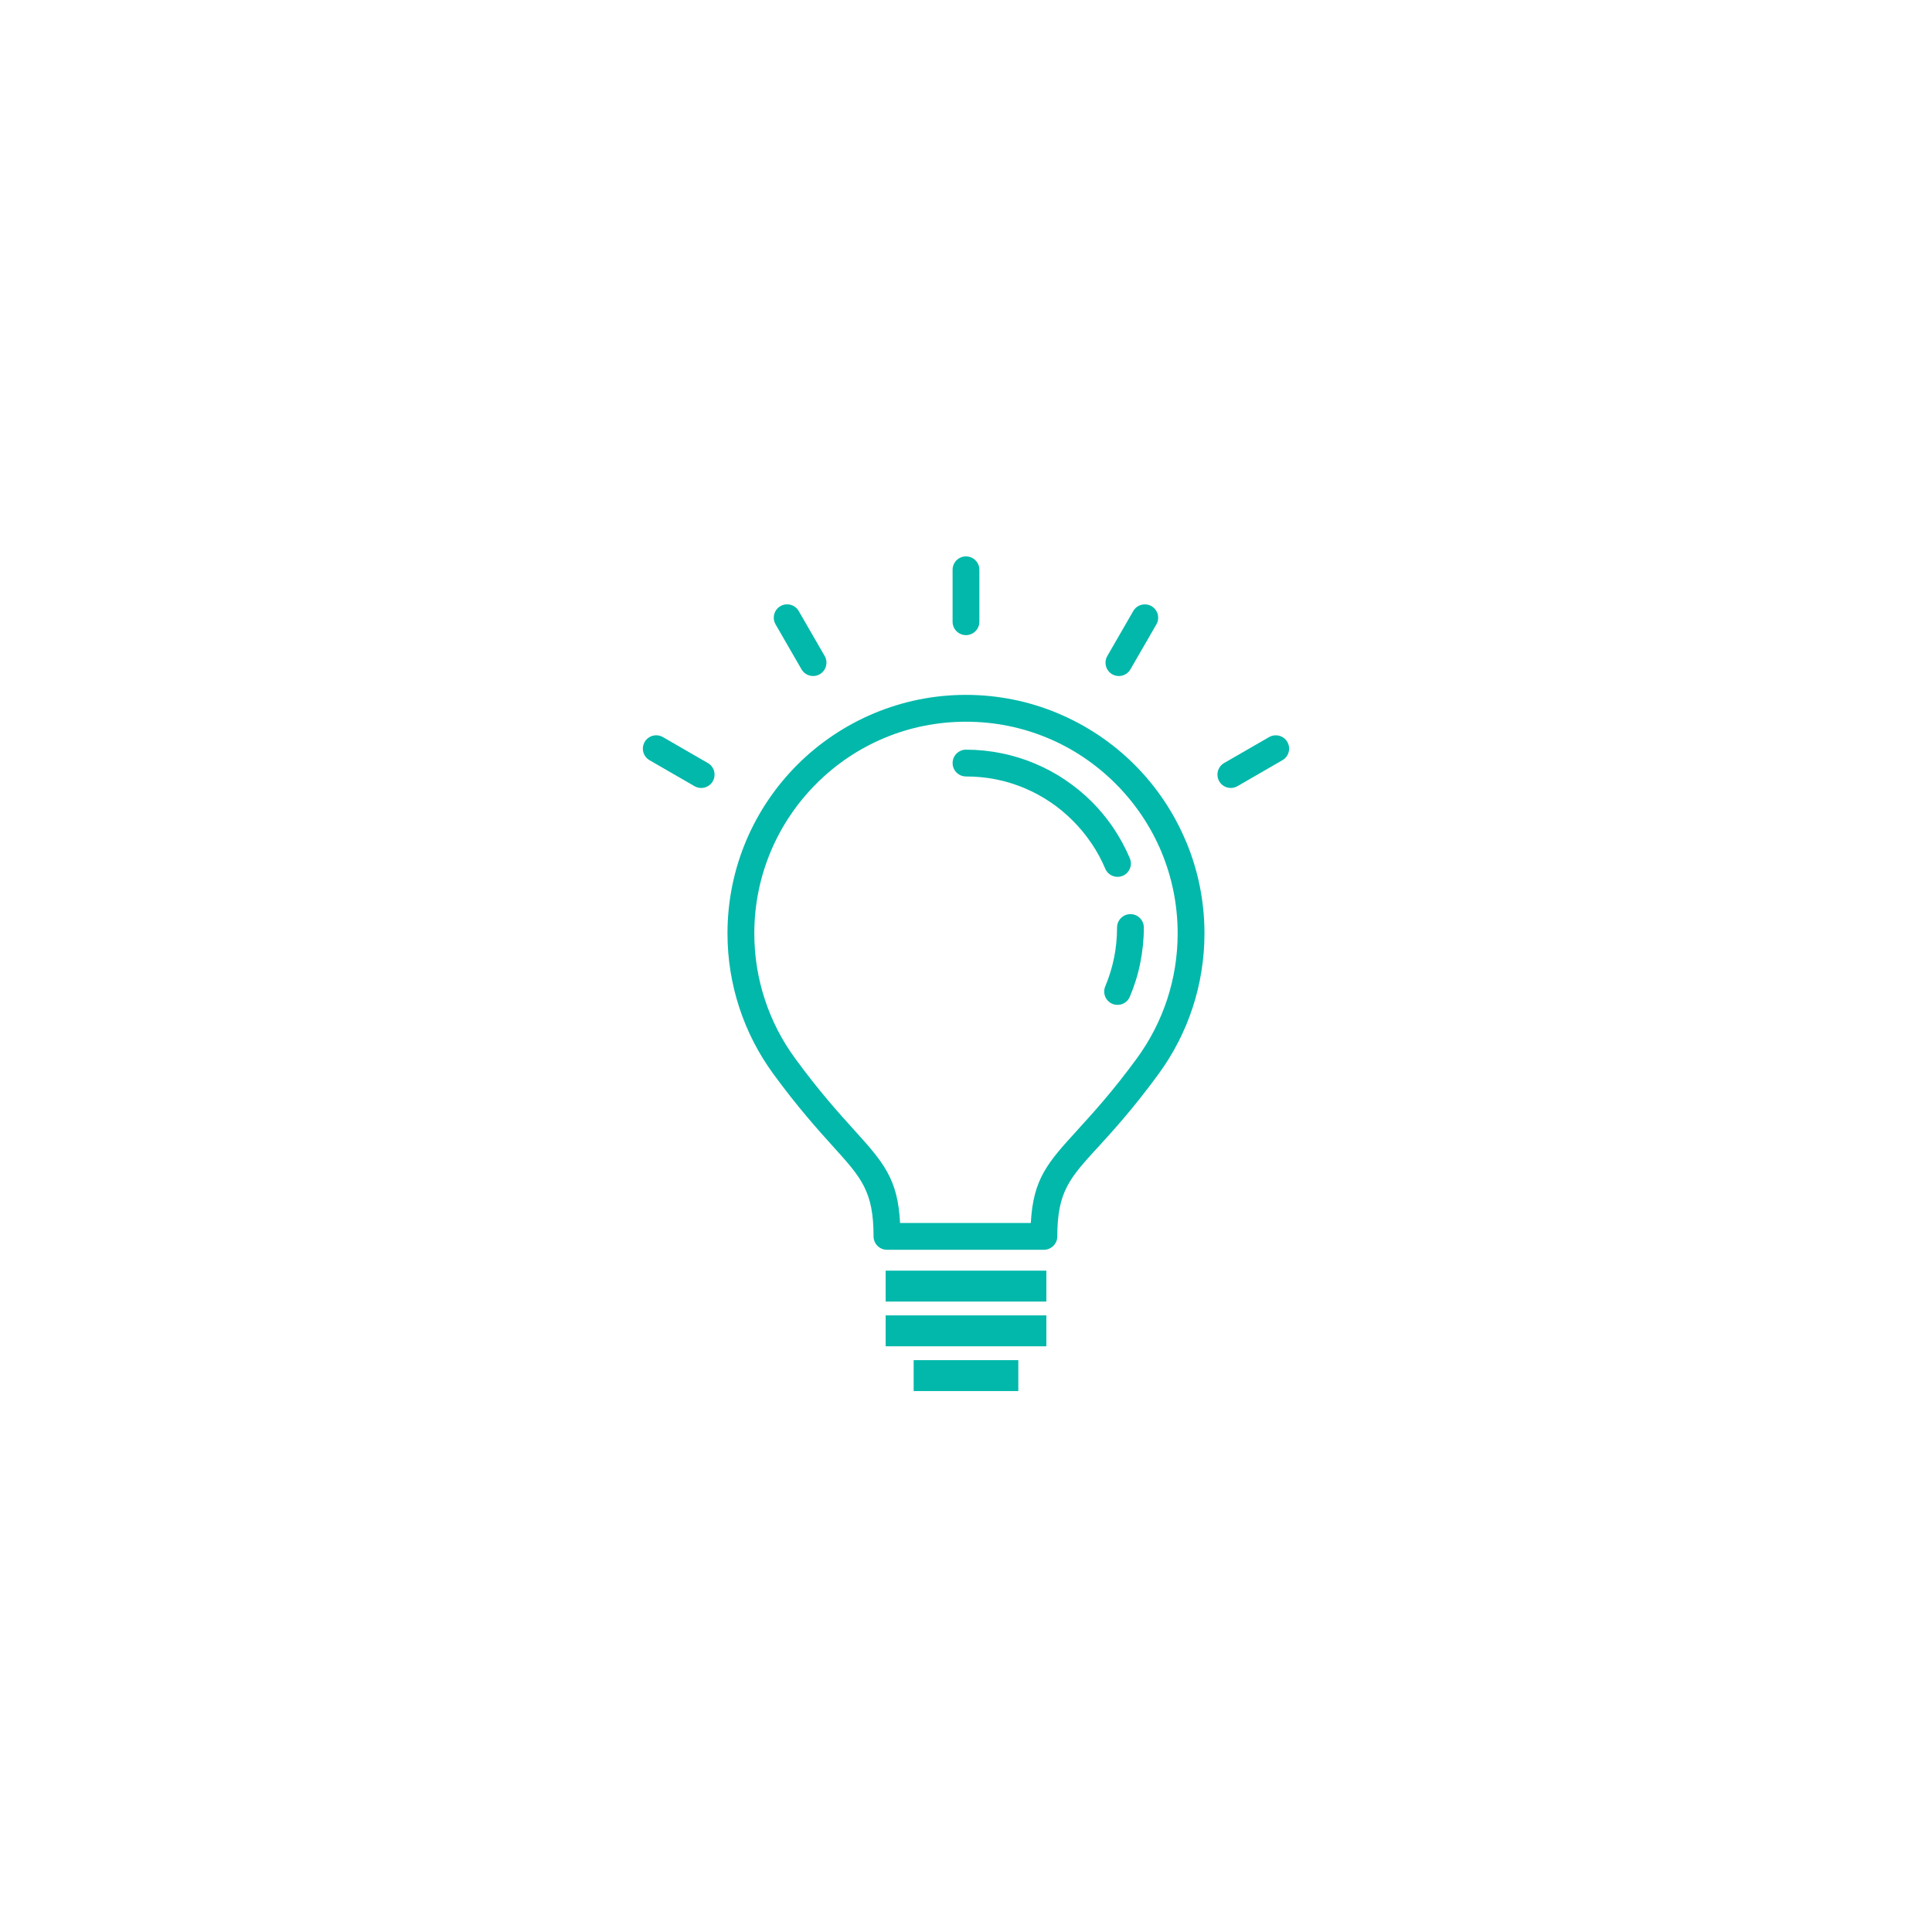
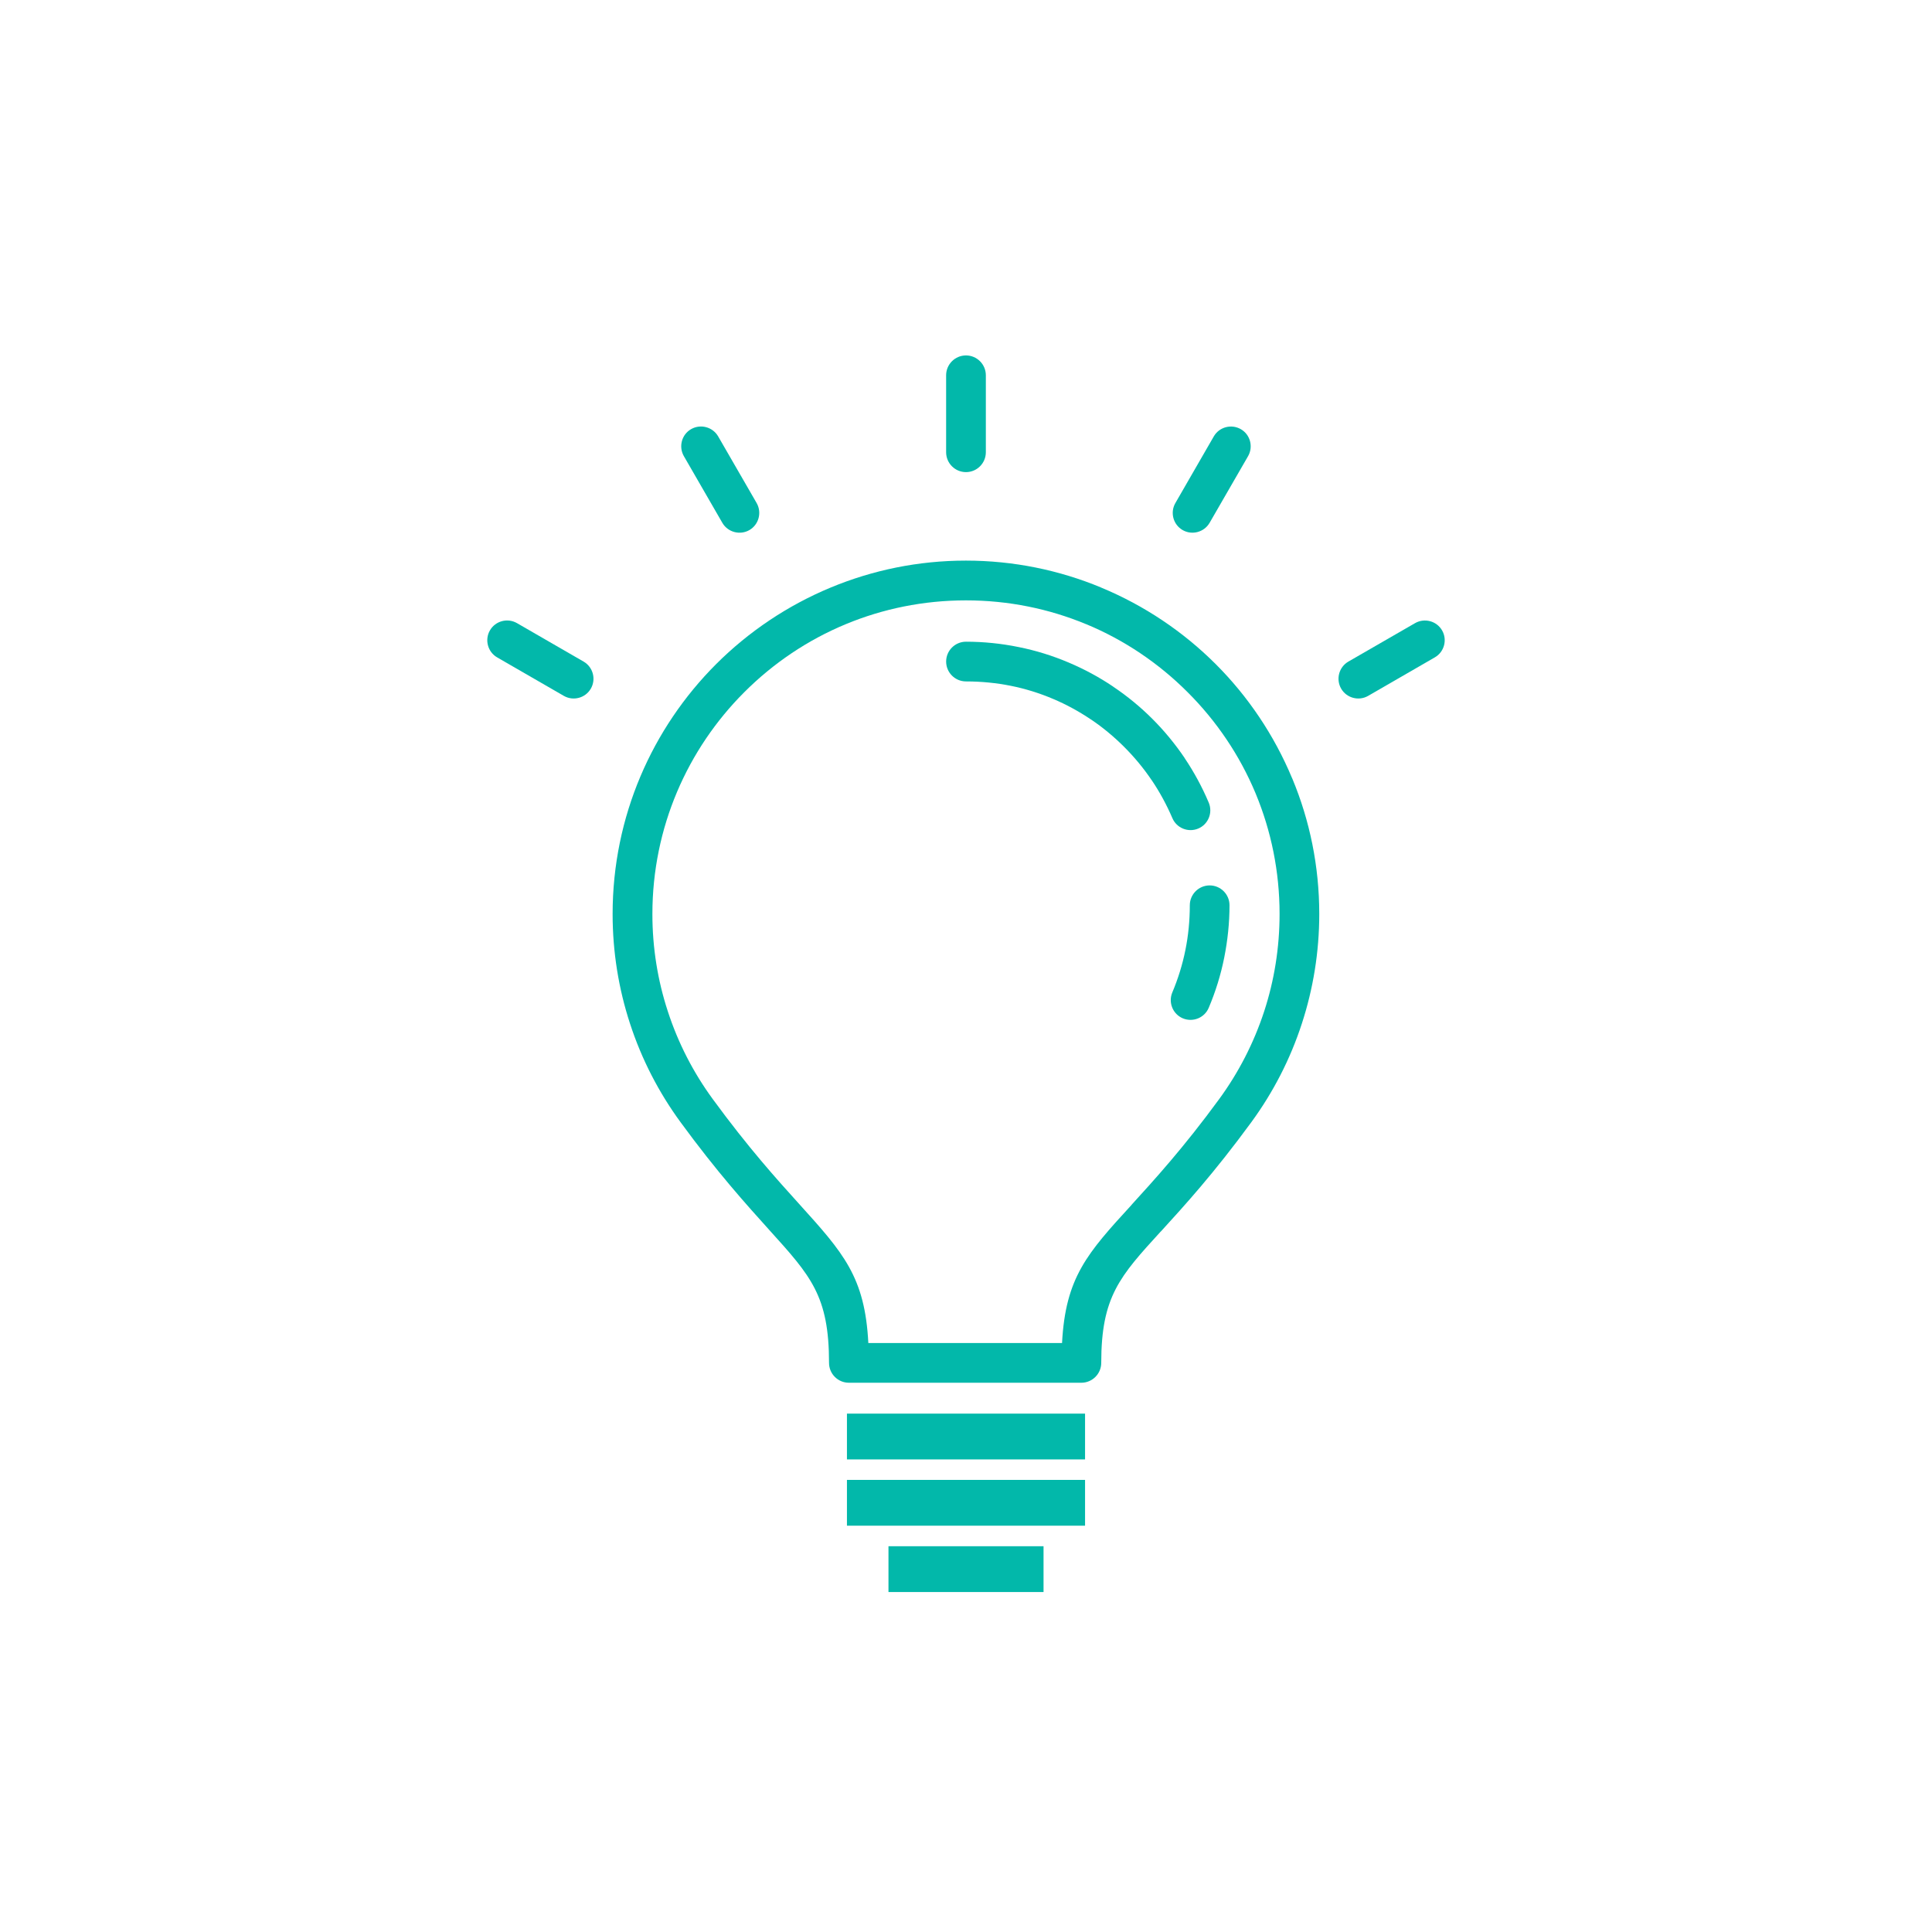
<svg xmlns="http://www.w3.org/2000/svg" version="1.1" x="0px" y="0px" width="125px" height="125px" viewBox="0 0 125 125" enable-background="new 0 0 125 125" xml:space="preserve">
  <g id="Layer_1">
</g>
  <g id="Layer_2">
    <g>
      <g>
        <g>
          <g>
            <g>
-               <path fill="#02B8AA" d="M61.632,36.865c0-0.479,0.389-0.867,0.867-0.867s0.867,0.389,0.867,0.867v3.36        c0,0.479-0.389,0.868-0.867,0.868s-0.867-0.389-0.867-0.868V36.865z" />
+               <path fill="#02B8AA" d="M61.214,24.281c0-0.708,0.576-1.285,1.285-1.285c0.708,0,1.285,0.576,1.285,1.285v4.978        c0,0.711-0.576,1.287-1.285,1.287c-0.709,0-1.285-0.576-1.285-1.287V24.281z" />
            </g>
            <g>
-               <path fill="#02B8AA" d="M51.587,49.479c1.417-1.416,3.121-2.564,5.011-3.348c1.823-0.756,3.815-1.173,5.897-1.173        c2.084,0,4.08,0.417,5.901,1.173v0.002c1.894,0.783,3.593,1.93,5.01,3.346c1.407,1.406,2.549,3.097,3.334,4.977l0.017,0.034        c0.756,1.821,1.172,3.815,1.172,5.9c0,1.664-0.268,3.276-0.759,4.782c-0.507,1.561-1.261,3.017-2.21,4.313        c-1.632,2.232-2.937,3.662-3.949,4.771l-0.002-0.002l-0.002,0.002c-1.792,1.962-2.6,2.847-2.6,5.738        c0,0.478-0.391,0.867-0.868,0.867h-5.078h-5.053h-0.022c-0.479,0-0.867-0.39-0.867-0.867c0-2.92-0.792-3.794-2.597-5.791        c-1.002-1.111-2.294-2.541-3.886-4.719c-0.949-1.296-1.702-2.75-2.209-4.311c-0.493-1.508-0.759-3.118-0.759-4.784        C47.068,56.129,48.797,52.27,51.587,49.479L51.587,49.479z M49.478,64.643c0.45,1.386,1.118,2.677,1.957,3.823        c1.559,2.133,2.804,3.51,3.772,4.581c1.938,2.145,2.88,3.189,3.028,6.081h4.229h4.23c0.149-2.874,1.109-3.929,3.039-6.036        l-0.002-0.002c0.991-1.089,2.268-2.484,3.834-4.627c0.838-1.148,1.505-2.439,1.958-3.825c0.435-1.332,0.671-2.764,0.671-4.248        c0-1.859-0.37-3.63-1.035-5.236l-0.019-0.047c-0.691-1.65-1.705-3.147-2.96-4.4c-1.266-1.268-2.772-2.286-4.442-2.977        l-0.004-0.002v0.002c-1.605-0.667-3.376-1.035-5.235-1.035c-1.861,0-3.632,0.368-5.24,1.035        c-1.669,0.69-3.178,1.709-4.444,2.977c-2.478,2.479-4.011,5.901-4.011,9.684C48.804,61.877,49.04,63.306,49.478,64.643z" />
+               <path fill="#02B8AA" d="M46.333,42.968c2.1-2.098,4.624-3.799,7.423-4.959c2.701-1.12,5.652-1.738,8.737-1.738        c3.088,0,6.043,0.618,8.742,1.738v0.003c2.805,1.161,5.323,2.859,7.422,4.957c2.085,2.083,3.776,4.587,4.939,7.373        l0.024,0.051c1.121,2.698,1.736,5.652,1.736,8.741c0,2.465-0.396,4.854-1.124,7.085c-0.751,2.313-1.867,4.47-3.273,6.389        c-2.419,3.308-4.352,5.426-5.851,7.068l-0.003-0.002l-0.003,0.002c-2.655,2.907-3.852,4.218-3.852,8.502        c0,0.708-0.579,1.285-1.286,1.285h-7.524h-7.485h-0.033c-0.709,0-1.284-0.577-1.284-1.285c0-4.325-1.172-5.62-3.848-8.579        c-1.484-1.646-3.398-3.765-5.757-6.991c-1.406-1.919-2.521-4.073-3.273-6.386c-0.73-2.233-1.124-4.62-1.124-7.088        C39.638,52.821,42.199,47.103,46.333,42.968L46.333,42.968z M43.208,65.434c0.667,2.053,1.656,3.965,2.898,5.664        c2.31,3.16,4.154,5.2,5.589,6.787c2.872,3.177,4.267,4.726,4.486,9.009h6.266h6.267c0.222-4.258,1.644-5.82,4.502-8.942        l-0.003-0.003c1.469-1.613,3.36-3.681,5.68-6.855c1.242-1.701,2.23-3.613,2.901-5.666c0.644-1.974,0.994-4.095,0.994-6.294        c0-2.755-0.548-5.377-1.533-7.758l-0.028-0.069c-1.023-2.445-2.525-4.663-4.385-6.519c-1.875-1.878-4.107-3.387-6.581-4.41        l-0.006-0.003v0.003c-2.379-0.988-5.002-1.534-7.756-1.534c-2.757,0-5.38,0.546-7.763,1.534        c-2.473,1.023-4.708,2.531-6.584,4.41c-3.67,3.671-5.942,8.743-5.942,14.346C42.209,61.336,42.559,63.453,43.208,65.434z" />
            </g>
            <g>
-               <path fill="#02B8AA" d="M50.179,40.396c-0.237-0.414-0.097-0.944,0.317-1.181c0.414-0.236,0.944-0.094,1.181,0.318l1.68,2.91        c0.236,0.414,0.094,0.943-0.318,1.181c-0.414,0.236-0.943,0.093-1.181-0.318L50.179,40.396z" />
+               <path fill="#02B8AA" d="M44.246,29.513c-0.351-0.613-0.143-1.399,0.47-1.749c0.613-0.35,1.398-0.139,1.75,0.472l2.489,4.312        c0.35,0.613,0.139,1.397-0.471,1.749c-0.613,0.35-1.397,0.137-1.749-0.471L44.246,29.513z" />
            </g>
            <g>
-               <path fill="#02B8AA" d="M73.321,39.535c0.237-0.412,0.766-0.554,1.181-0.317c0.412,0.236,0.554,0.767,0.317,1.178        l-1.681,2.911c-0.237,0.411-0.766,0.555-1.178,0.318c-0.413-0.237-0.555-0.767-0.318-1.179L73.321,39.535z" />
+               <path fill="#02B8AA" d="M78.531,28.237c0.352-0.611,1.135-0.82,1.749-0.47c0.611,0.35,0.82,1.136,0.471,1.745l-2.489,4.313        c-0.352,0.608-1.135,0.821-1.745,0.471c-0.612-0.352-0.822-1.136-0.472-1.746L78.531,28.237z" />
            </g>
            <g>
-               <path fill="#02B8AA" d="M82.111,47.689c0.413-0.236,0.943-0.096,1.181,0.318c0.236,0.412,0.094,0.941-0.32,1.178l-2.91,1.681        c-0.412,0.236-0.942,0.094-1.179-0.318c-0.236-0.413-0.094-0.942,0.317-1.18L82.111,47.689z" />
+               <path fill="#02B8AA" d="M91.554,40.317c0.613-0.35,1.398-0.142,1.75,0.472c0.35,0.611,0.138,1.395-0.475,1.745l-4.312,2.49        c-0.61,0.35-1.396,0.139-1.747-0.472c-0.35-0.612-0.139-1.396,0.471-1.748L91.554,40.317z" />
            </g>
            <g>
-               <path fill="#02B8AA" d="M42.026,49.186c-0.413-0.236-0.555-0.768-0.317-1.18c0.236-0.412,0.766-0.555,1.179-0.318l2.911,1.681        c0.413,0.237,0.555,0.767,0.318,1.18c-0.237,0.412-0.767,0.555-1.18,0.318L42.026,49.186z" />
+               <path fill="#02B8AA" d="M32.168,42.534c-0.611-0.35-0.822-1.137-0.47-1.748c0.35-0.61,1.135-0.822,1.747-0.472l4.312,2.49        c0.611,0.352,0.822,1.136,0.472,1.748c-0.352,0.611-1.135,0.822-1.747,0.472L32.168,42.534z" />
            </g>
            <g>
-               <path fill="#02B8AA" d="M71.51,63.817c0.249-0.591,0.444-1.216,0.572-1.859c0.125-0.618,0.191-1.27,0.191-1.947        c0-0.478,0.389-0.867,0.867-0.867c0.477,0,0.867,0.388,0.867,0.867c0,0.77-0.081,1.535-0.23,2.286        c-0.151,0.759-0.381,1.493-0.677,2.19c-0.184,0.439-0.691,0.645-1.131,0.461C71.531,64.764,71.325,64.257,71.51,63.817        L71.51,63.817z M70.611,54.55l-0.001,0.002c-0.35-0.519-0.754-1.008-1.2-1.454c-0.452-0.452-0.939-0.856-1.451-1.2h-0.002l0,0        c-0.525-0.354-1.078-0.656-1.651-0.897c-0.589-0.25-1.212-0.446-1.856-0.574c-0.617-0.123-1.271-0.19-1.95-0.19        c-0.479,0-0.867-0.388-0.867-0.867c0-0.479,0.389-0.867,0.867-0.867c0.768,0,1.538,0.079,2.287,0.231        c0.761,0.151,1.495,0.381,2.19,0.676c0.693,0.292,1.35,0.648,1.949,1.054v0.002c0.625,0.42,1.199,0.894,1.713,1.407        c0.519,0.519,0.992,1.093,1.409,1.71l-0.003,0.002l0.003,0.002c0.406,0.605,0.763,1.258,1.053,1.946        c0.185,0.439-0.021,0.947-0.46,1.131c-0.439,0.185-0.947-0.021-1.131-0.461C71.265,55.626,70.964,55.072,70.611,54.55z" />
+               <path fill="#02B8AA" d="M75.848,64.211c0.369-0.875,0.659-1.801,0.849-2.755c0.185-0.916,0.283-1.88,0.283-2.885        c0-0.708,0.576-1.285,1.285-1.285c0.706,0,1.284,0.574,1.284,1.285c0,1.14-0.12,2.274-0.342,3.387        c-0.224,1.124-0.564,2.212-1.002,3.246c-0.272,0.65-1.024,0.954-1.676,0.682C75.88,65.613,75.575,64.862,75.848,64.211        L75.848,64.211z M74.518,50.481l-0.002,0.002c-0.518-0.769-1.117-1.493-1.778-2.154c-0.67-0.67-1.392-1.269-2.15-1.778h-0.003        l0,0c-0.777-0.524-1.597-0.972-2.446-1.33c-0.872-0.371-1.795-0.661-2.75-0.851c-0.914-0.182-1.883-0.282-2.889-0.282        c-0.709,0-1.285-0.575-1.285-1.285c0-0.709,0.576-1.285,1.285-1.285c1.137,0,2.279,0.117,3.388,0.343        c1.127,0.224,2.215,0.564,3.245,1.001c1.027,0.433,2,0.961,2.888,1.561v0.003c0.927,0.622,1.776,1.324,2.537,2.085        c0.769,0.768,1.471,1.619,2.089,2.533l-0.005,0.003l0.005,0.003c0.602,0.896,1.129,1.863,1.56,2.883        c0.272,0.651-0.032,1.403-0.682,1.675c-0.651,0.273-1.403-0.032-1.676-0.683C75.484,52.075,75.04,51.255,74.518,50.481z" />
            </g>
          </g>
          <g>
-             <rect x="57.301" y="82.211" fill="#02B8AA" width="10.398" height="2" />
+             <rect x="54.797" y="91.461" fill="#02B8AA" width="15.406" height="2.963" />
          </g>
          <g>
-             <rect x="57.301" y="85.105" fill="#02B8AA" width="10.398" height="2" />
+             <rect x="54.797" y="95.749" fill="#02B8AA" width="15.406" height="2.963" />
          </g>
          <g>
-             <rect x="59.114" y="88.002" fill="#02B8AA" width="6.771" height="2" />
+             <rect x="57.484" y="100.041" fill="#02B8AA" width="10.033" height="2.963" />
          </g>
        </g>
      </g>
    </g>
  </g>
</svg>
